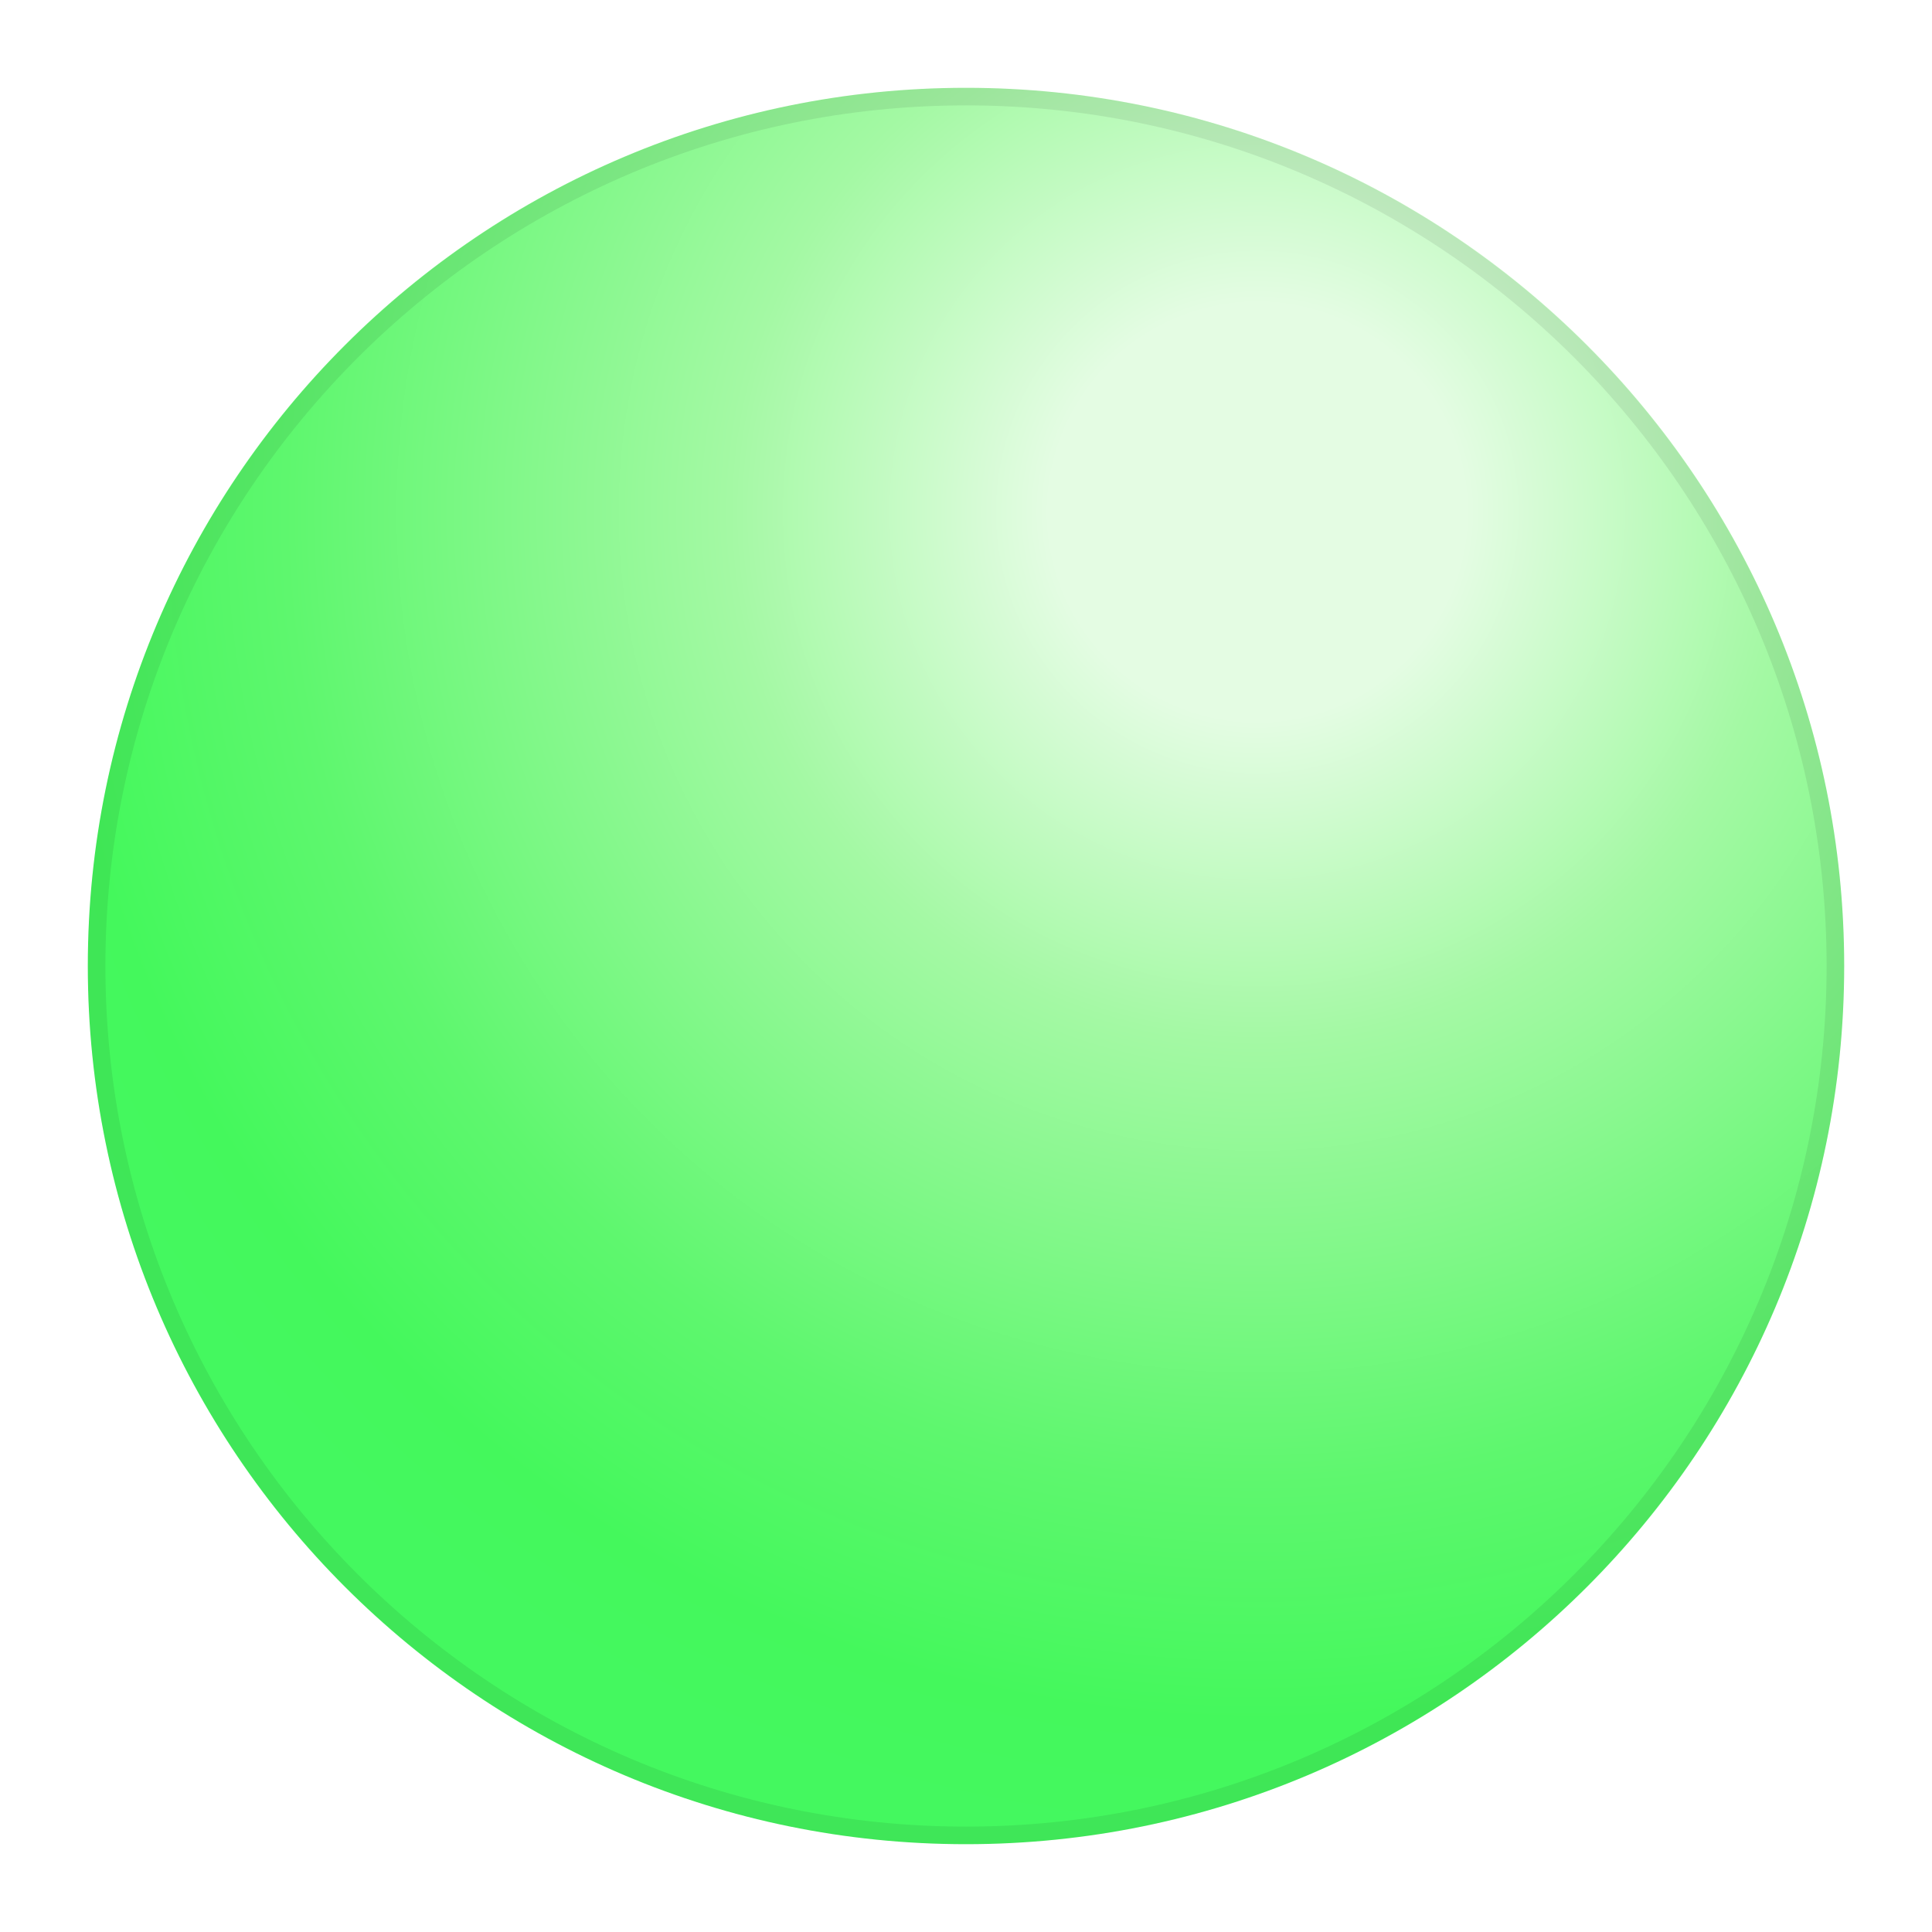
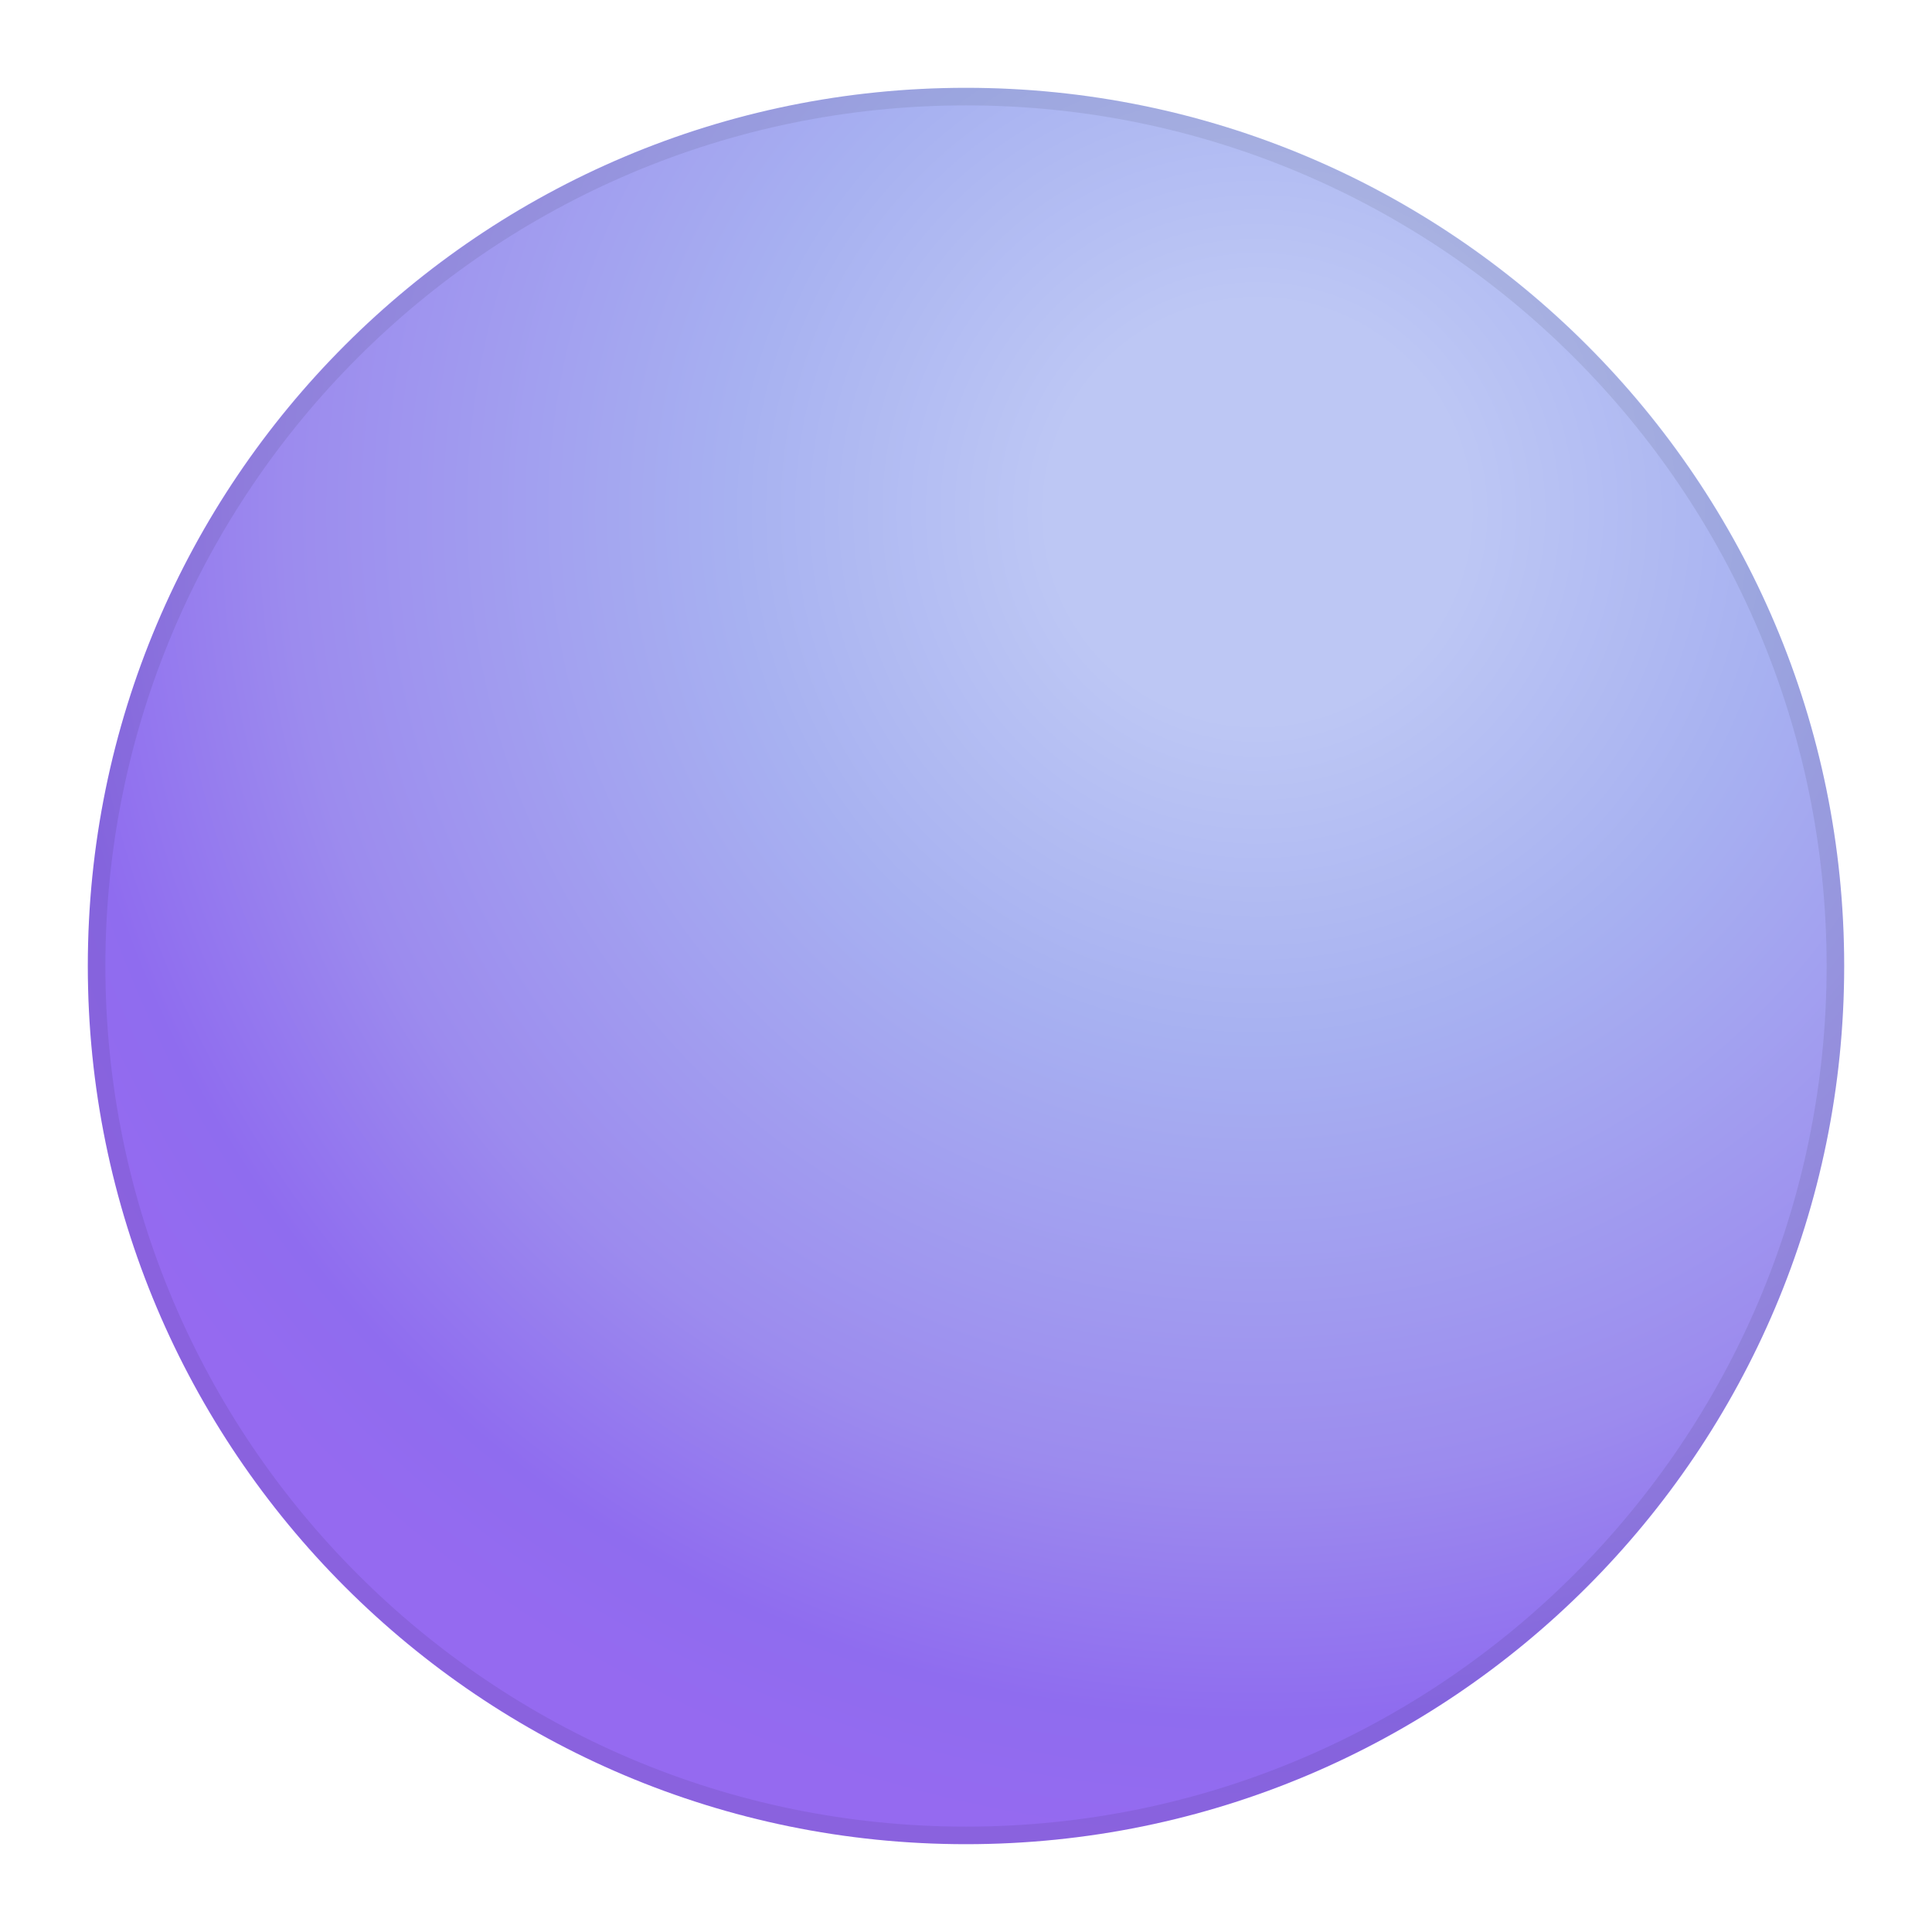
<svg xmlns="http://www.w3.org/2000/svg" viewBox="0 0 110 110">
  <defs>
    <radialGradient id="gzr" gradientTransform="translate(66.4578 24.3575) scale(75.2908)" gradientUnits="userSpaceOnUse" r="1" cx="0" cy="0%">
-       <stop offset="15.62%" stop-color="hsl(119, 82%, 94%)" />
-       <stop offset="39.58%" stop-color="hsl(120, 87%, 81%)" />
-       <stop offset="72.92%" stop-color="hsl(126, 91%, 67%)" />
-       <stop offset="90.63%" stop-color="hsl(128, 93%, 62%)" />
-       <stop offset="100%" stop-color="hsl(129, 93%, 62%)" />
+       <stop offset="15.62%" stop-color="hsl(229, 72%, 85%)" />
+       <stop offset="39.58%" stop-color="hsl(232, 73%, 80%)" />
+       <stop offset="72.92%" stop-color="hsl(250, 75%, 74%)" />
+       <stop offset="90.63%" stop-color="hsl(256, 80%, 68%)" />
+       <stop offset="100%" stop-color="hsl(259, 82%, 68%)" />
    </radialGradient>
  </defs>
  <g transform="translate(5,5)">
    <path d="M100 50C100 22.386 77.614 0 50 0C22.386 0 0 22.386 0 50C0 77.614 22.386 100 50 100C77.614 100 100 77.614 100 50Z" fill="url(#gzr)" />
    <path stroke="rgba(0,0,0,0.075)" fill="transparent" stroke-width="1" d="M50,0.5c27.3,0,49.5,22.2,49.5,49.5S77.3,99.5,50,99.5S0.5,77.3,0.5,50S22.7,0.5,50,0.5z" />
  </g>
</svg>
